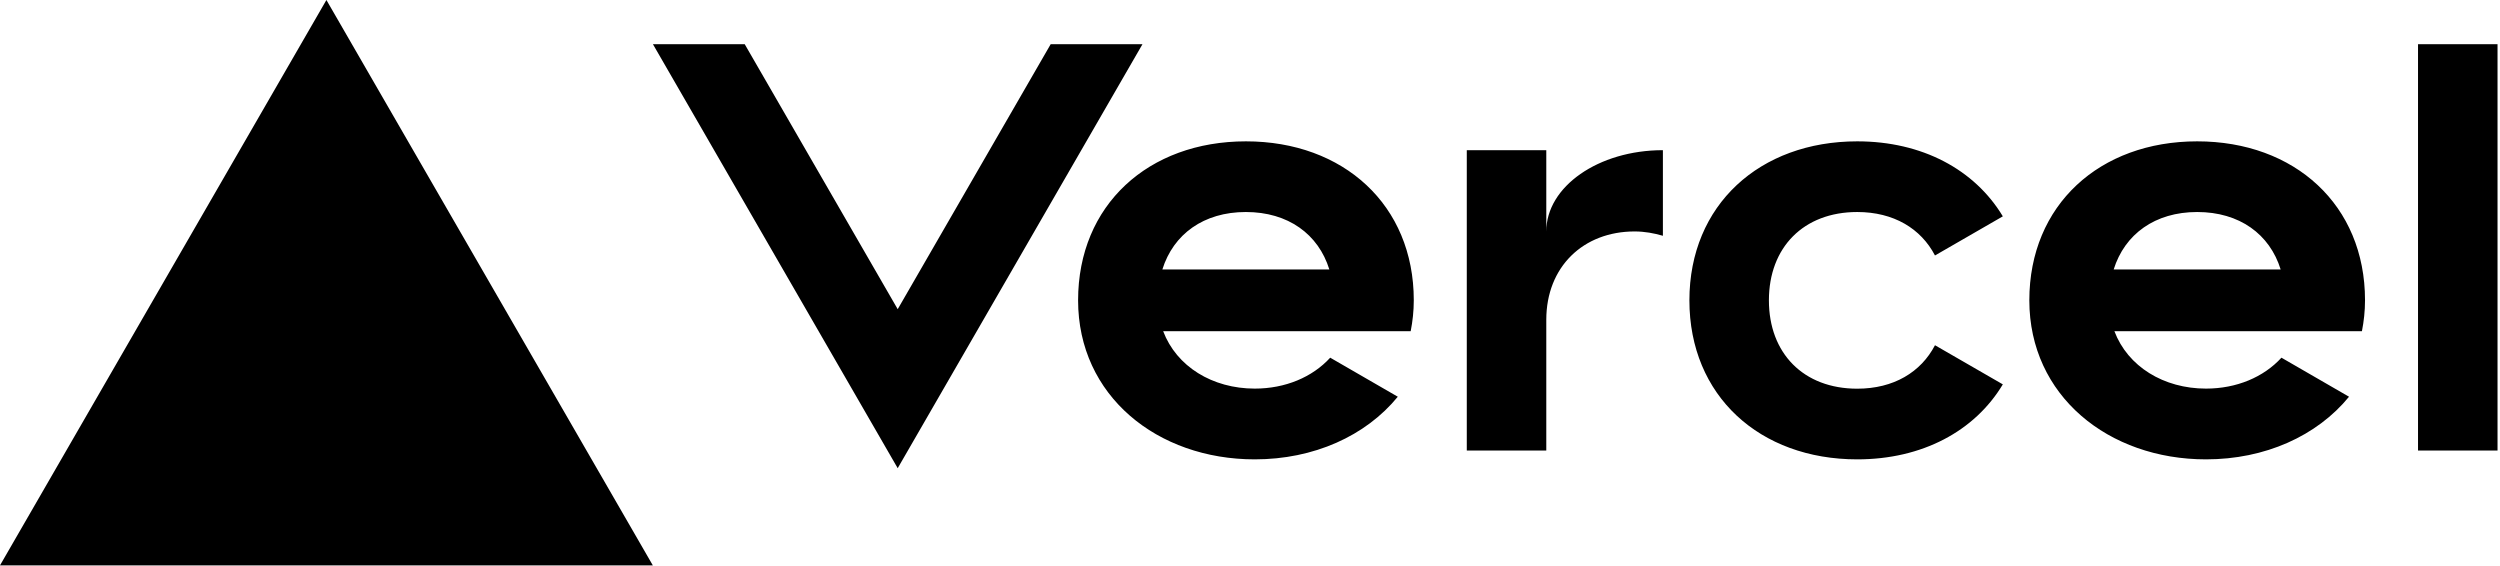
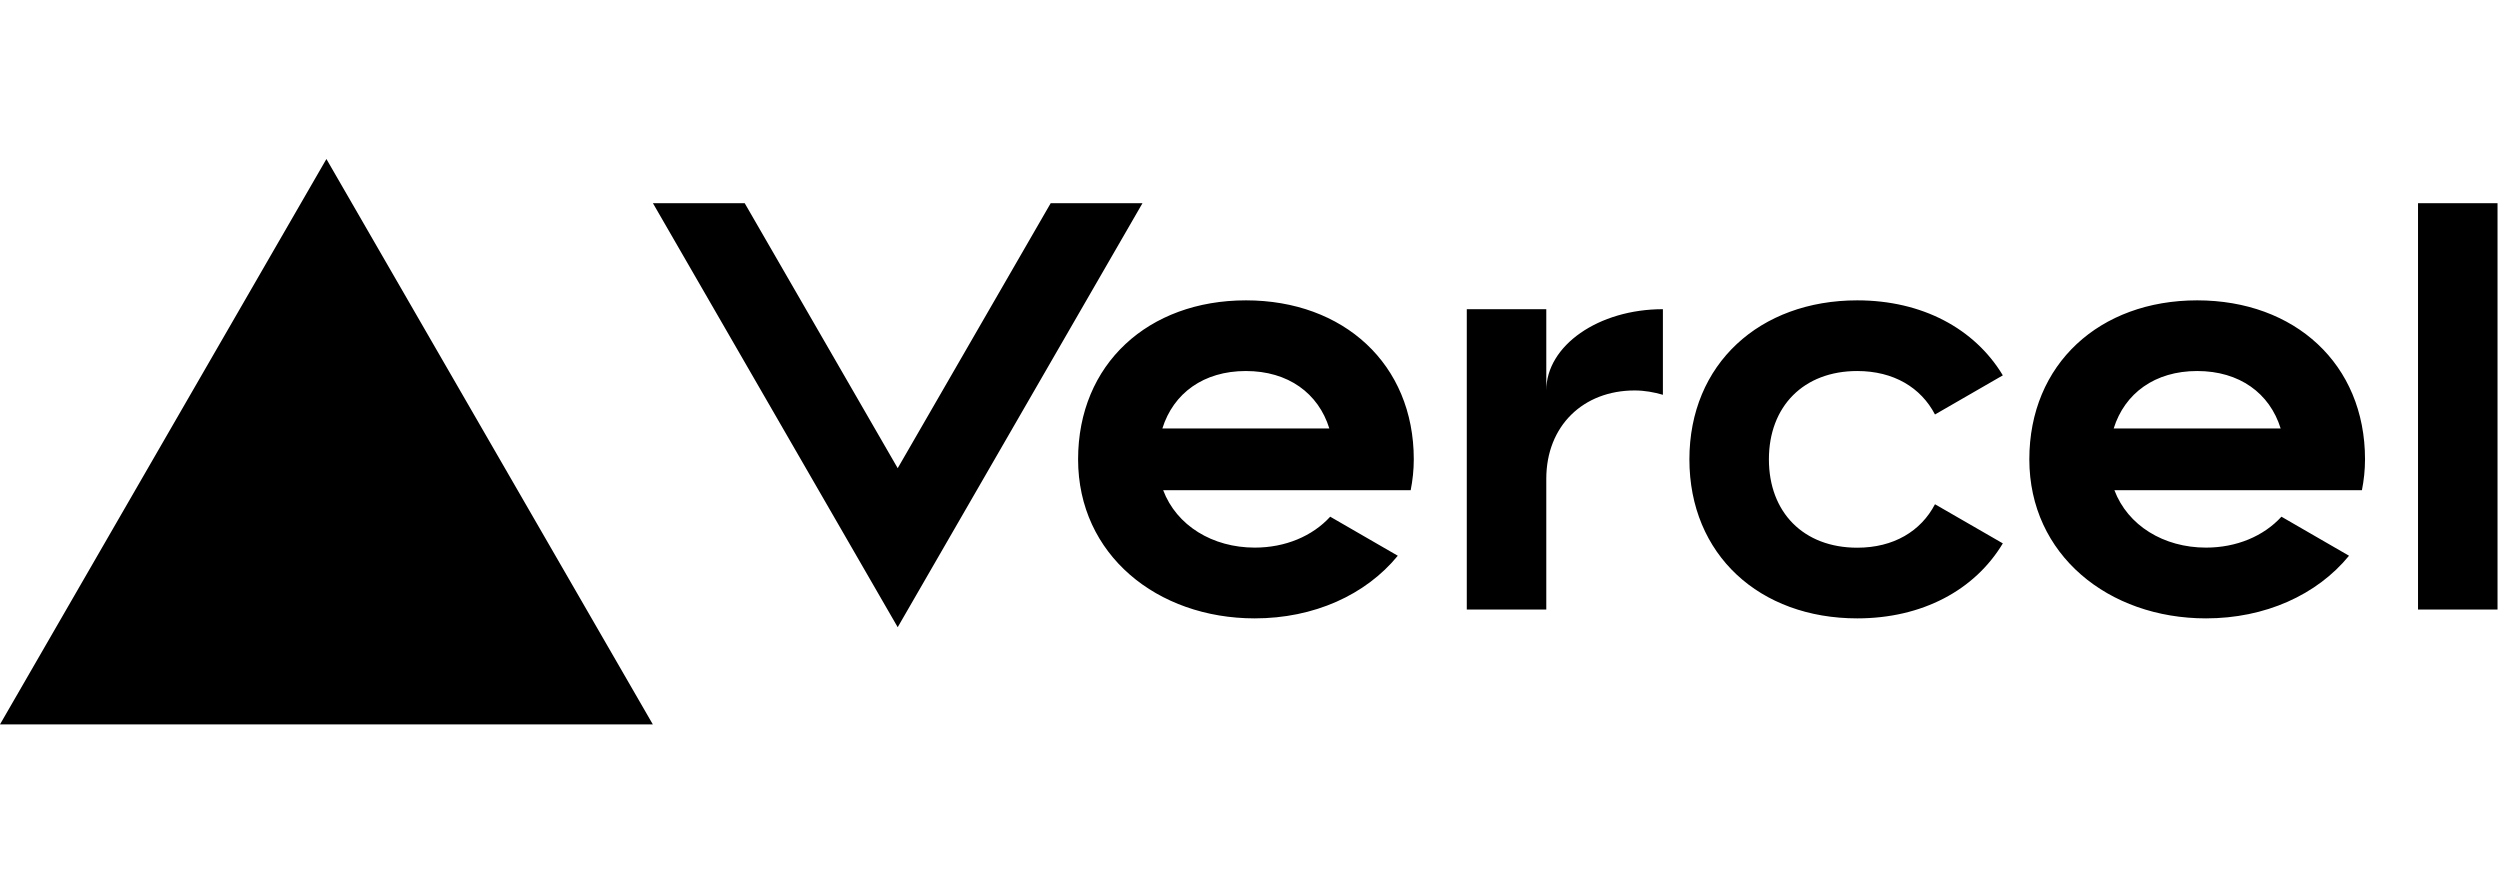
- <svg xmlns="http://www.w3.org/2000/svg" width="283" height="64" viewBox="0 0 283 64" fill="none">
+ <svg xmlns="http://www.w3.org/2000/svg" width="283" height="100" viewBox="0 0 283 64" fill="none">
  <path d="M141.04 16c-11.04 0-19 7.2-19 18s8.96 18 20 18c6.67 0 12.55-2.64 16.19-7.09l-7.65-4.42c-2.02 2.21-5.09 3.5-8.54 3.5-4.79 0-8.86-2.5-10.37-6.5h28.02c.22-1.12.35-2.28.35-3.5 0-10.79-7.96-17.99-19-17.99zm-9.46 14.5c1.25-3.99 4.67-6.5 9.45-6.5 4.79 0 8.21 2.51 9.45 6.5h-18.9zM248.72 16c-11.04 0-19 7.2-19 18s8.96 18 20 18c6.67 0 12.55-2.64 16.19-7.09l-7.65-4.42c-2.02 2.21-5.09 3.5-8.54 3.5-4.79 0-8.86-2.5-10.37-6.5h28.02c.22-1.12.35-2.28.35-3.5 0-10.79-7.96-17.99-19-17.99zm-9.45 14.5c1.25-3.99 4.67-6.5 9.45-6.5 4.79 0 8.21 2.51 9.45 6.5h-18.9zM200.24 34c0 6 3.92 10 10 10 4.12 0 7.21-1.87 8.8-4.92l7.68 4.43c-3.18 5.3-9.14 8.49-16.48 8.49-11.05 0-19-7.2-19-18s7.96-18 19-18c7.34 0 13.29 3.19 16.48 8.49l-7.68 4.43c-1.59-3.05-4.68-4.92-8.8-4.92-6.07 0-10 4-10 10zm82.48-29v46h-9V5h9zM36.95 0L73.9 64H0L36.95 0zm92.38 5l-27.71 48L73.91 5H84.3l17.32 30 17.32-30h10.39zm58.91 12v9.69c-1-.29-2.06-.49-3.2-.49-5.81 0-10 4-10 10V51h-9V17h9v9.2c0-5.08 5.91-9.2 13.2-9.2z" fill="#000" />
</svg>
